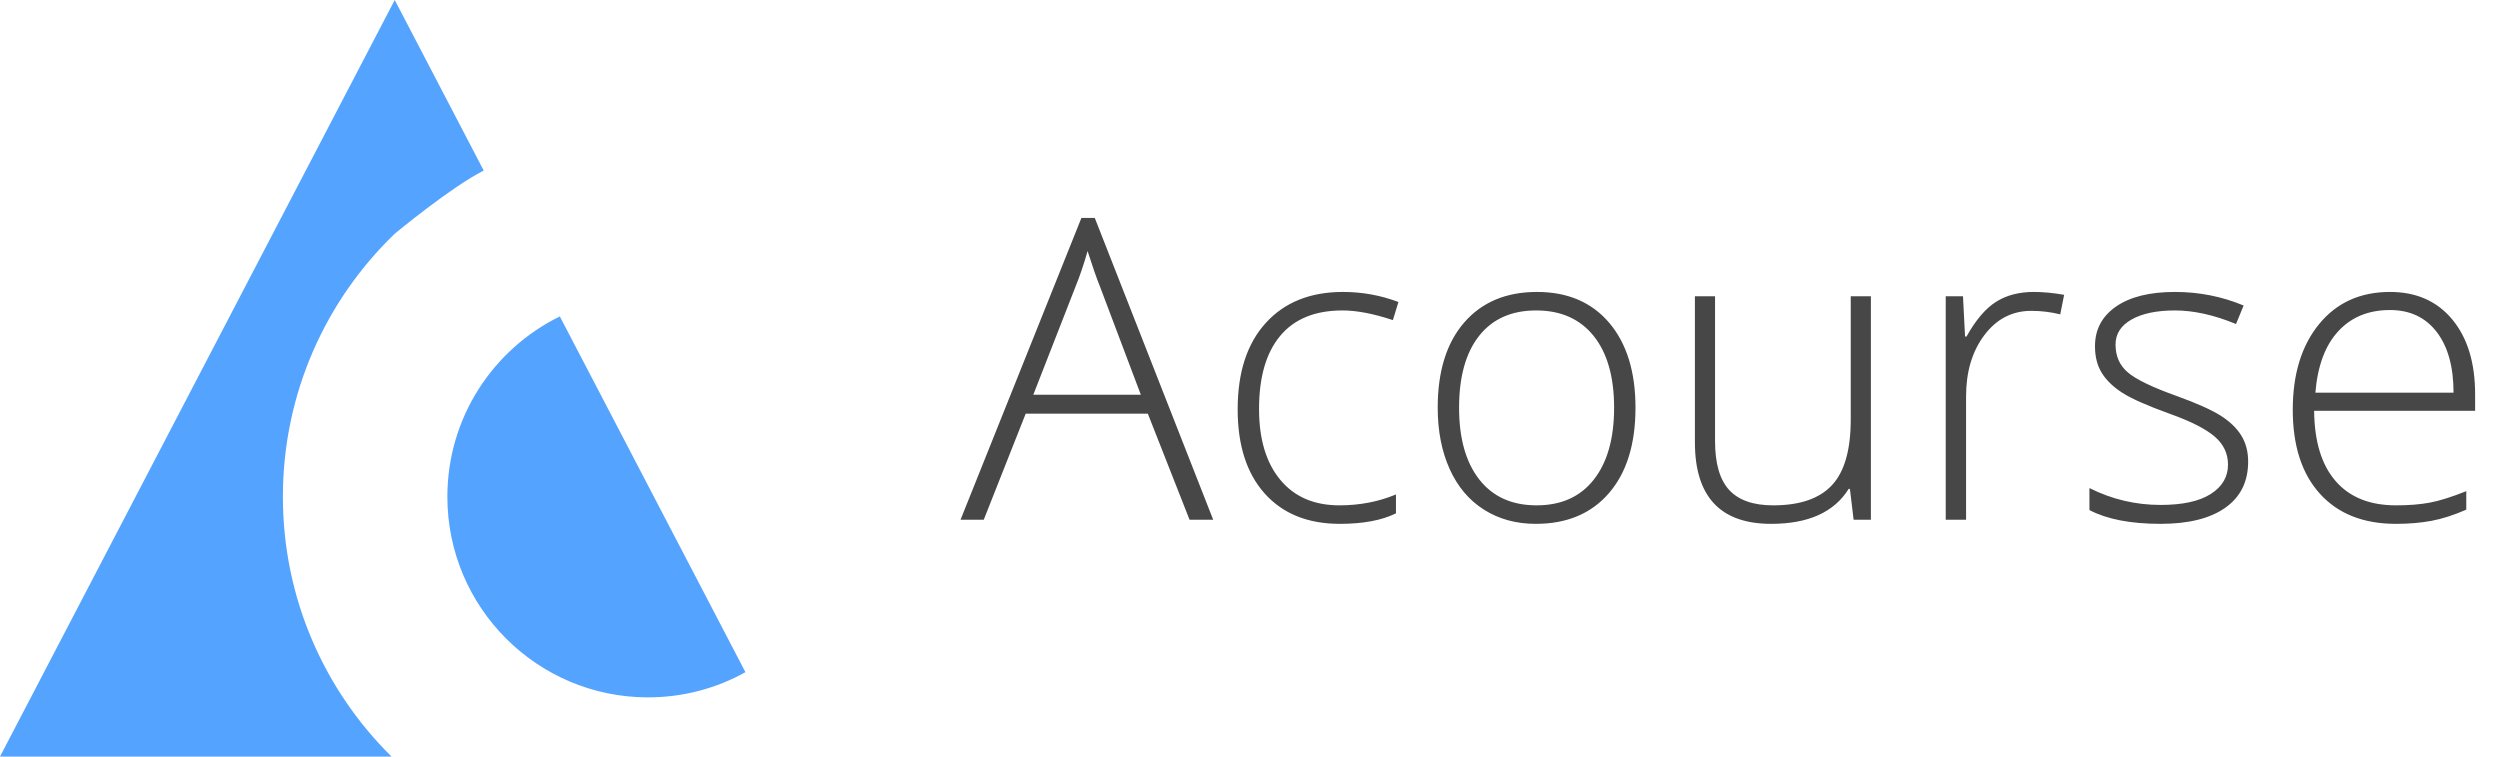
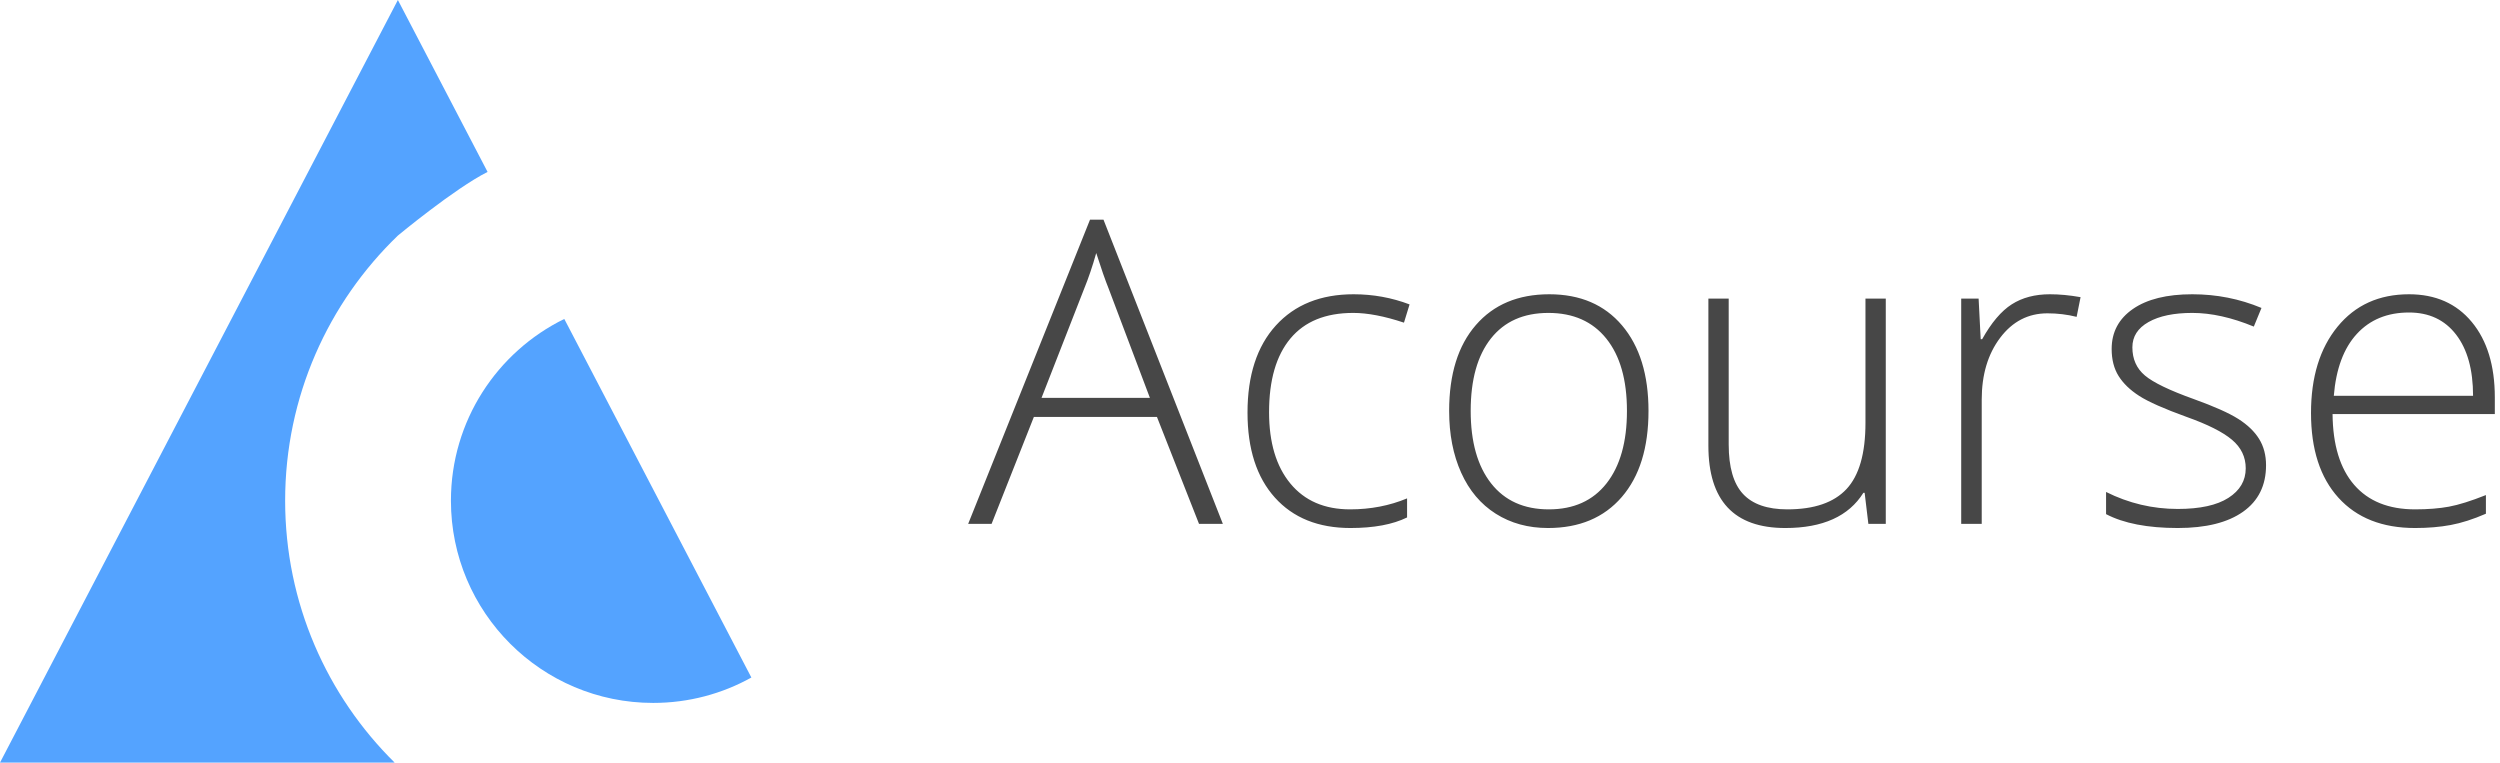
- <svg xmlns="http://www.w3.org/2000/svg" width="380px" height="115px" viewBox="0 0 380 115" version="1.1">
+ <svg xmlns="http://www.w3.org/2000/svg" width="377px" height="115px" viewBox="0 0 377 115" version="1.1">
  <defs />
  <g id="Page-1" stroke="none" stroke-width="1" fill="none" fill-rule="evenodd">
-     <path d="M85.094,48.097 L113.307,102.171 C108.922,104.61 103.873,106 98.5,106 C81.655,106 68,92.345 68,75.5 C68,63.465 74.97,53.059 85.094,48.097 Z M60,35.525 C60,35.525 68.538,28.44 73.525,25.923 L60,0 L60,35.525 C49.52,45.621 43,59.799 43,75.5 C43,90.956 49.318,104.937 59.513,115 L0,115 L60,7.10542736e-15 L60,35.525 C60,35.525 60,35.525 60,35.525 Z" id="Combined-Shape" fill="#54A3FF" />
-     <text id="Acourse" font-family="OpenSans-Light, Open Sans" font-size="64" font-weight="300" fill="#474747">
-       <tspan x="146" y="79">Acourse</tspan>
-     </text>
+     <g id="acourse-logo-w-2">
+       <path d="M85.094,48.097 L113.307,102.171 C108.922,104.61 103.873,106 98.5,106 C81.655,106 68,92.345 68,75.5 C68,63.465 74.97,53.059 85.094,48.097 Z M60,35.525 C60,35.525 68.538,28.44 73.525,25.923 L60,0 L60,35.525 C49.52,45.621 43,59.799 43,75.5 C43,90.956 49.318,104.937 59.513,115 L0,115 L60,7.10542736e-15 L60,35.525 C60,35.525 60,35.525 60,35.525 Z" id="Combined-Shape" fill="#54A3FF" fill-rule="nonzero" />
+       <path d="M174.469,62.875 L155.906,62.875 L149.531,79 L146,79 L164.375,33.125 L166.406,33.125 L184.406,79 L180.812,79 L174.469,62.875 Z M157.062,60 L173.406,60 L167.188,43.531 C166.667,42.24 166.042,40.448 165.312,38.156 C164.75,40.156 164.135,41.969 163.469,43.594 L157.062,60 Z M203.656,79.625 C198.802,79.625 195,78.094 192.25,75.031 C189.5,71.969 188.125,67.698 188.125,62.219 C188.125,56.594 189.552,52.214 192.406,49.078 C195.26,45.943 199.167,44.375 204.125,44.375 C207.063,44.375 209.875,44.885 212.562,45.906 L211.719,48.656 C208.781,47.677 206.229,47.188 204.062,47.188 C199.896,47.188 196.74,48.474 194.594,51.047 C192.448,53.62 191.375,57.323 191.375,62.156 C191.375,66.74 192.448,70.328 194.594,72.922 C196.74,75.516 199.74,76.812 203.594,76.812 C206.677,76.812 209.542,76.26 212.188,75.156 L212.188,78.031 C210.021,79.094 207.177,79.625 203.656,79.625 Z M248.594,61.969 C248.594,67.51 247.25,71.839 244.562,74.953 C241.875,78.068 238.167,79.625 233.438,79.625 C230.458,79.625 227.833,78.906 225.562,77.469 C223.292,76.031 221.552,73.969 220.344,71.281 C219.135,68.594 218.531,65.49 218.531,61.969 C218.531,56.427 219.875,52.109 222.562,49.016 C225.25,45.922 228.937,44.375 233.625,44.375 C238.292,44.375 241.953,45.943 244.609,49.078 C247.266,52.214 248.594,56.51 248.594,61.969 Z M221.781,61.969 C221.781,66.635 222.807,70.276 224.859,72.891 C226.911,75.505 229.812,76.812 233.562,76.812 C237.313,76.812 240.214,75.505 242.266,72.891 C244.318,70.276 245.344,66.635 245.344,61.969 C245.344,57.281 244.307,53.646 242.234,51.062 C240.161,48.479 237.25,47.188 233.5,47.188 C229.75,47.188 226.859,48.474 224.828,51.047 C222.797,53.62 221.781,57.26 221.781,61.969 Z M260.688,45.031 L260.688,67.031 C260.688,70.448 261.406,72.932 262.844,74.484 C264.281,76.036 266.51,76.812 269.531,76.812 C273.573,76.812 276.547,75.792 278.453,73.75 C280.359,71.708 281.312,68.385 281.312,63.781 L281.312,45.031 L284.375,45.031 L284.375,79 L281.75,79 L281.188,74.312 L281,74.312 C278.792,77.854 274.865,79.625 269.219,79.625 C261.49,79.625 257.625,75.49 257.625,67.219 L257.625,45.031 L260.688,45.031 Z M309.125,44.375 C310.563,44.375 312.104,44.521 313.75,44.812 L313.156,47.781 C311.74,47.427 310.271,47.25 308.75,47.25 C305.854,47.25 303.479,48.479 301.625,50.938 C299.771,53.396 298.844,56.5 298.844,60.25 L298.844,79 L295.75,79 L295.75,45.031 L298.375,45.031 L298.688,51.156 L298.906,51.156 C300.302,48.656 301.792,46.901 303.375,45.891 C304.958,44.88 306.875,44.375 309.125,44.375 Z M341.719,70.156 C341.719,73.198 340.563,75.536 338.25,77.172 C335.937,78.807 332.656,79.625 328.406,79.625 C323.865,79.625 320.26,78.927 317.594,77.531 L317.594,74.188 C321.01,75.896 324.615,76.75 328.406,76.75 C331.76,76.75 334.307,76.193 336.047,75.078 C337.786,73.964 338.656,72.479 338.656,70.625 C338.656,68.917 337.964,67.479 336.578,66.312 C335.193,65.146 332.917,64 329.75,62.875 C326.354,61.646 323.969,60.589 322.594,59.703 C321.219,58.818 320.182,57.818 319.484,56.703 C318.786,55.589 318.438,54.229 318.438,52.625 C318.438,50.083 319.505,48.073 321.641,46.594 C323.776,45.115 326.76,44.375 330.594,44.375 C334.26,44.375 337.74,45.062 341.031,46.438 L339.875,49.25 C336.542,47.875 333.448,47.188 330.594,47.188 C327.823,47.188 325.625,47.646 324,48.562 C322.375,49.479 321.562,50.75 321.562,52.375 C321.562,54.146 322.193,55.562 323.453,56.625 C324.714,57.688 327.177,58.875 330.844,60.188 C333.906,61.292 336.135,62.286 337.531,63.172 C338.927,64.057 339.974,65.062 340.672,66.188 C341.37,67.313 341.719,68.635 341.719,70.156 Z M364.188,79.625 C359.25,79.625 355.401,78.104 352.641,75.062 C349.88,72.021 348.5,67.76 348.5,62.281 C348.5,56.865 349.833,52.526 352.5,49.266 C355.167,46.005 358.76,44.375 363.281,44.375 C367.281,44.375 370.437,45.771 372.75,48.562 C375.063,51.354 376.219,55.146 376.219,59.938 L376.219,62.438 L351.75,62.438 C351.792,67.104 352.88,70.667 355.016,73.125 C357.151,75.583 360.208,76.812 364.188,76.812 C366.125,76.812 367.828,76.677 369.297,76.406 C370.766,76.135 372.625,75.552 374.875,74.656 L374.875,77.469 C372.958,78.302 371.188,78.87 369.562,79.172 C367.937,79.474 366.146,79.625 364.188,79.625 Z M363.281,47.125 C360.01,47.125 357.385,48.203 355.406,50.359 C353.427,52.516 352.271,55.625 351.938,59.688 L372.938,59.688 C372.938,55.75 372.083,52.672 370.375,50.453 C368.667,48.234 366.302,47.125 363.281,47.125 Z" id="Acourse" fill="#474747" />
+     </g>
  </g>
</svg>
